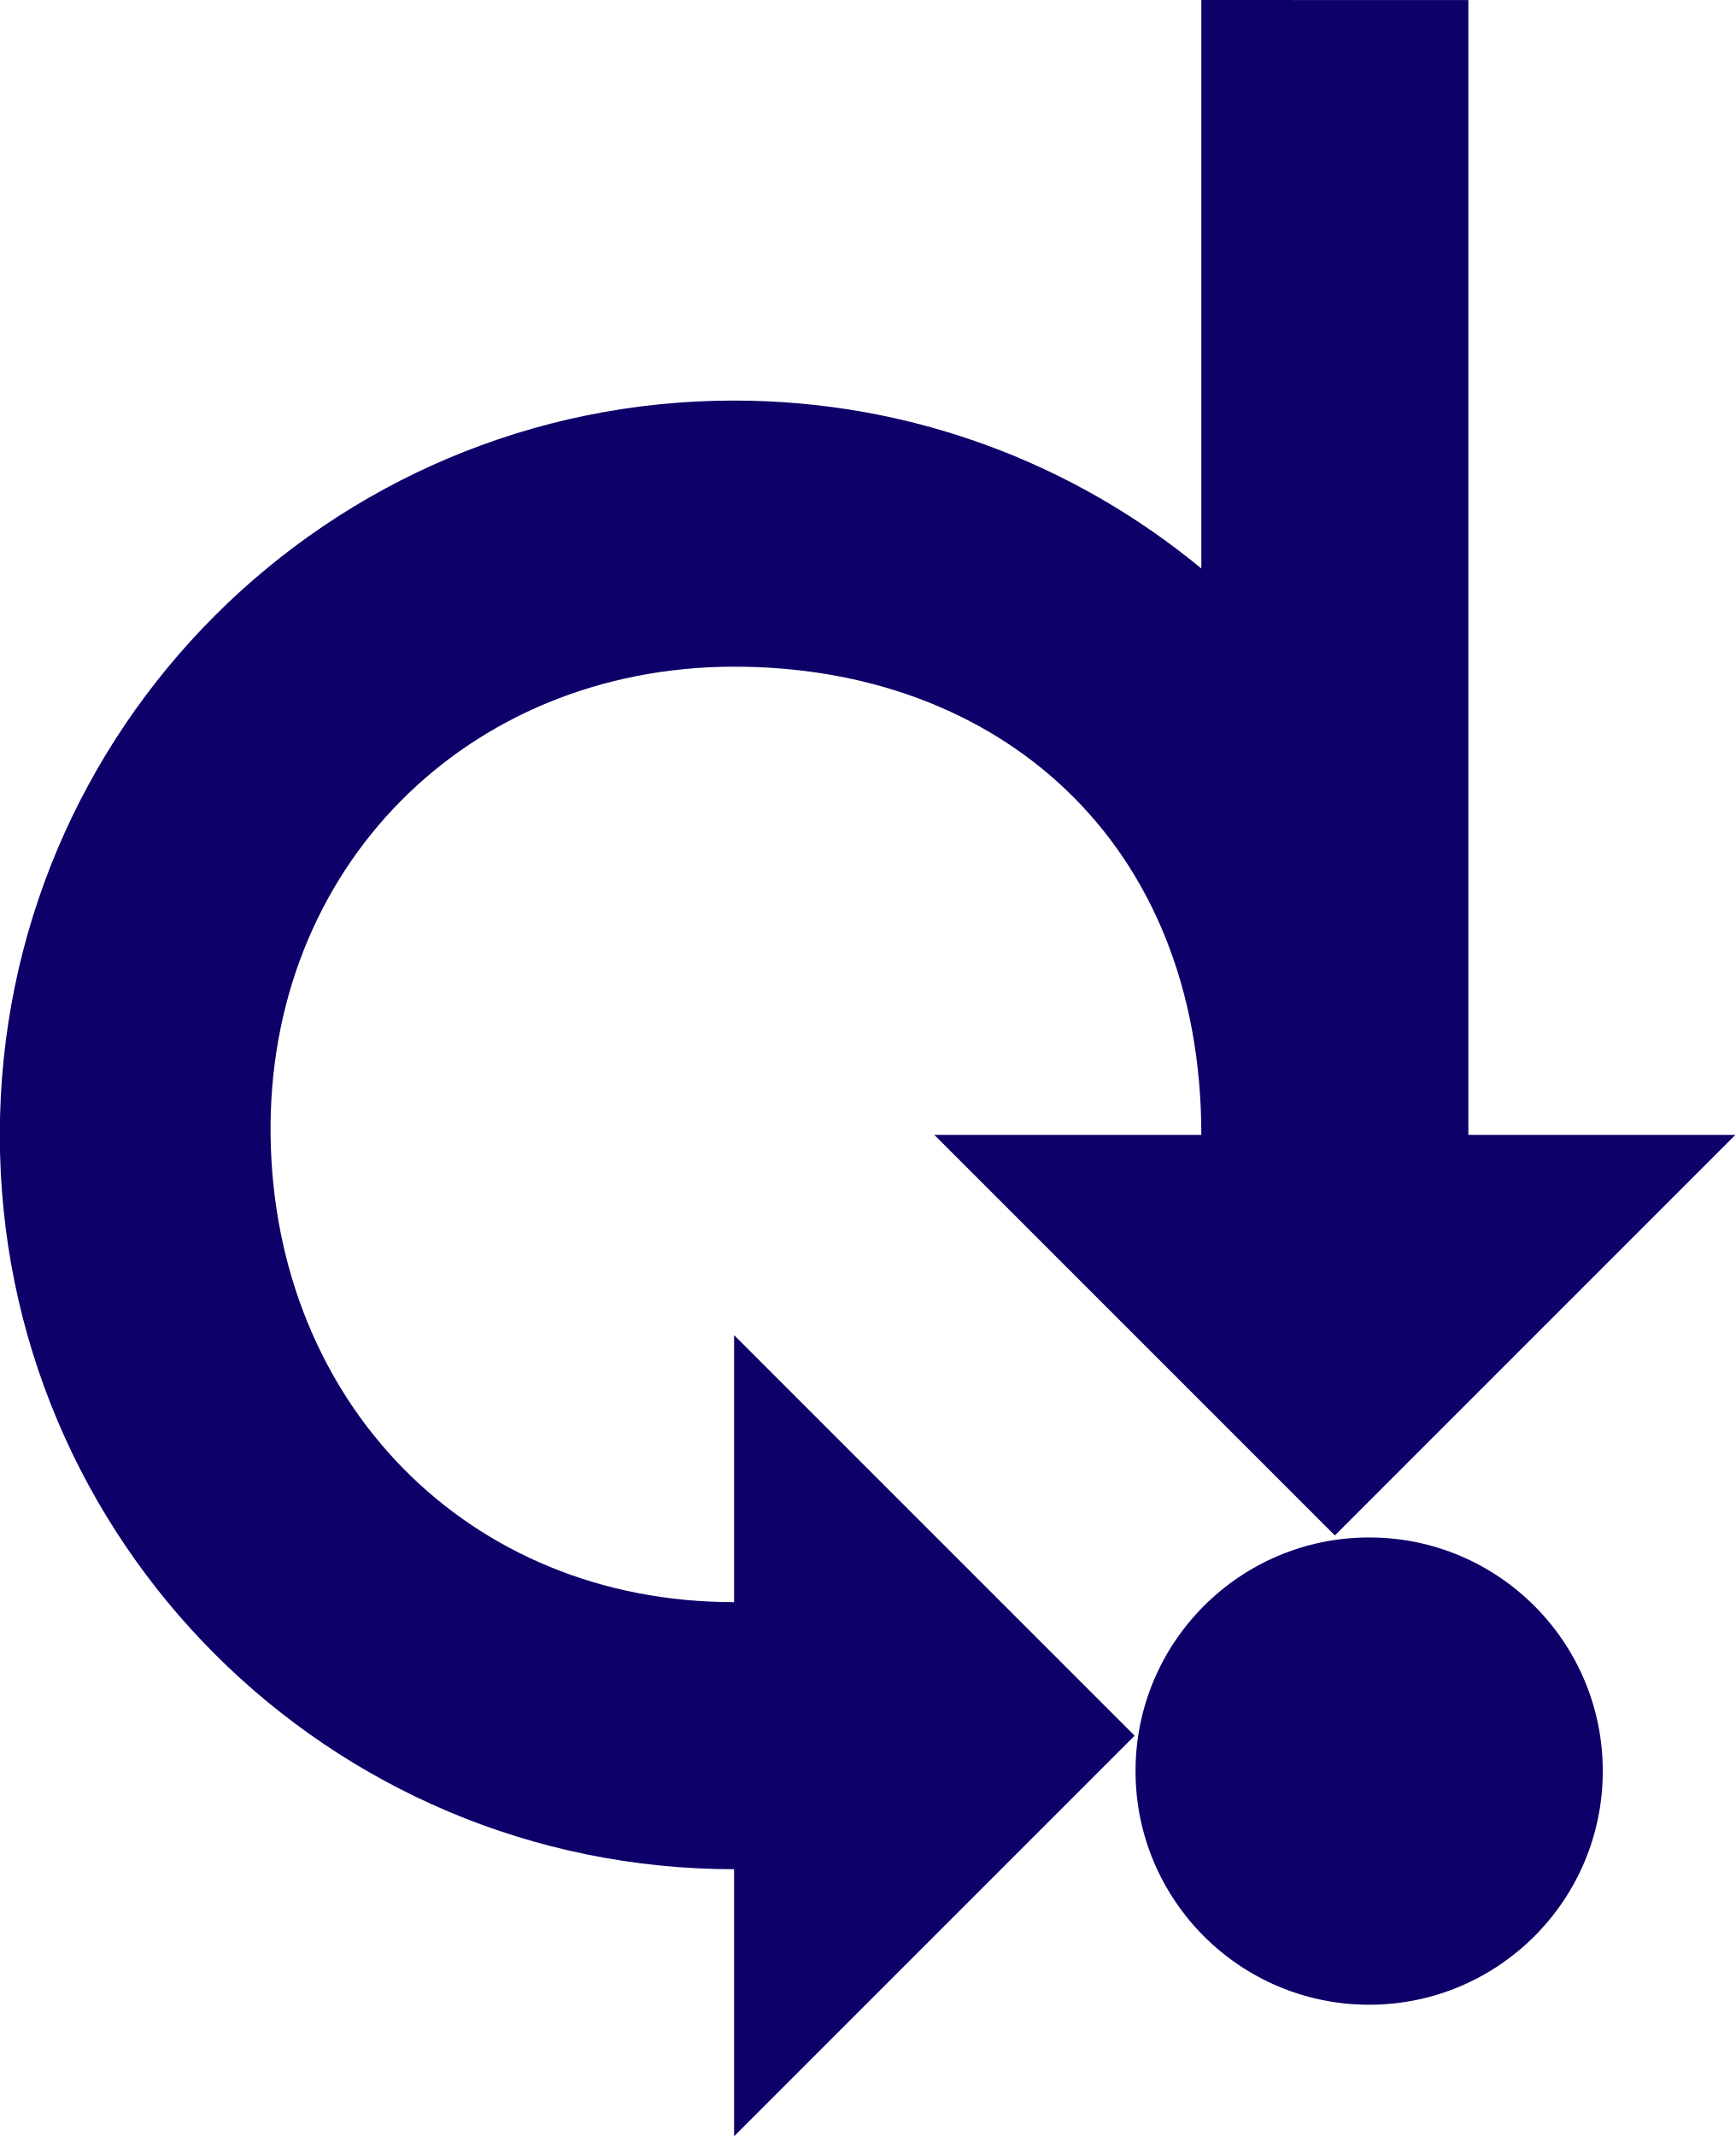
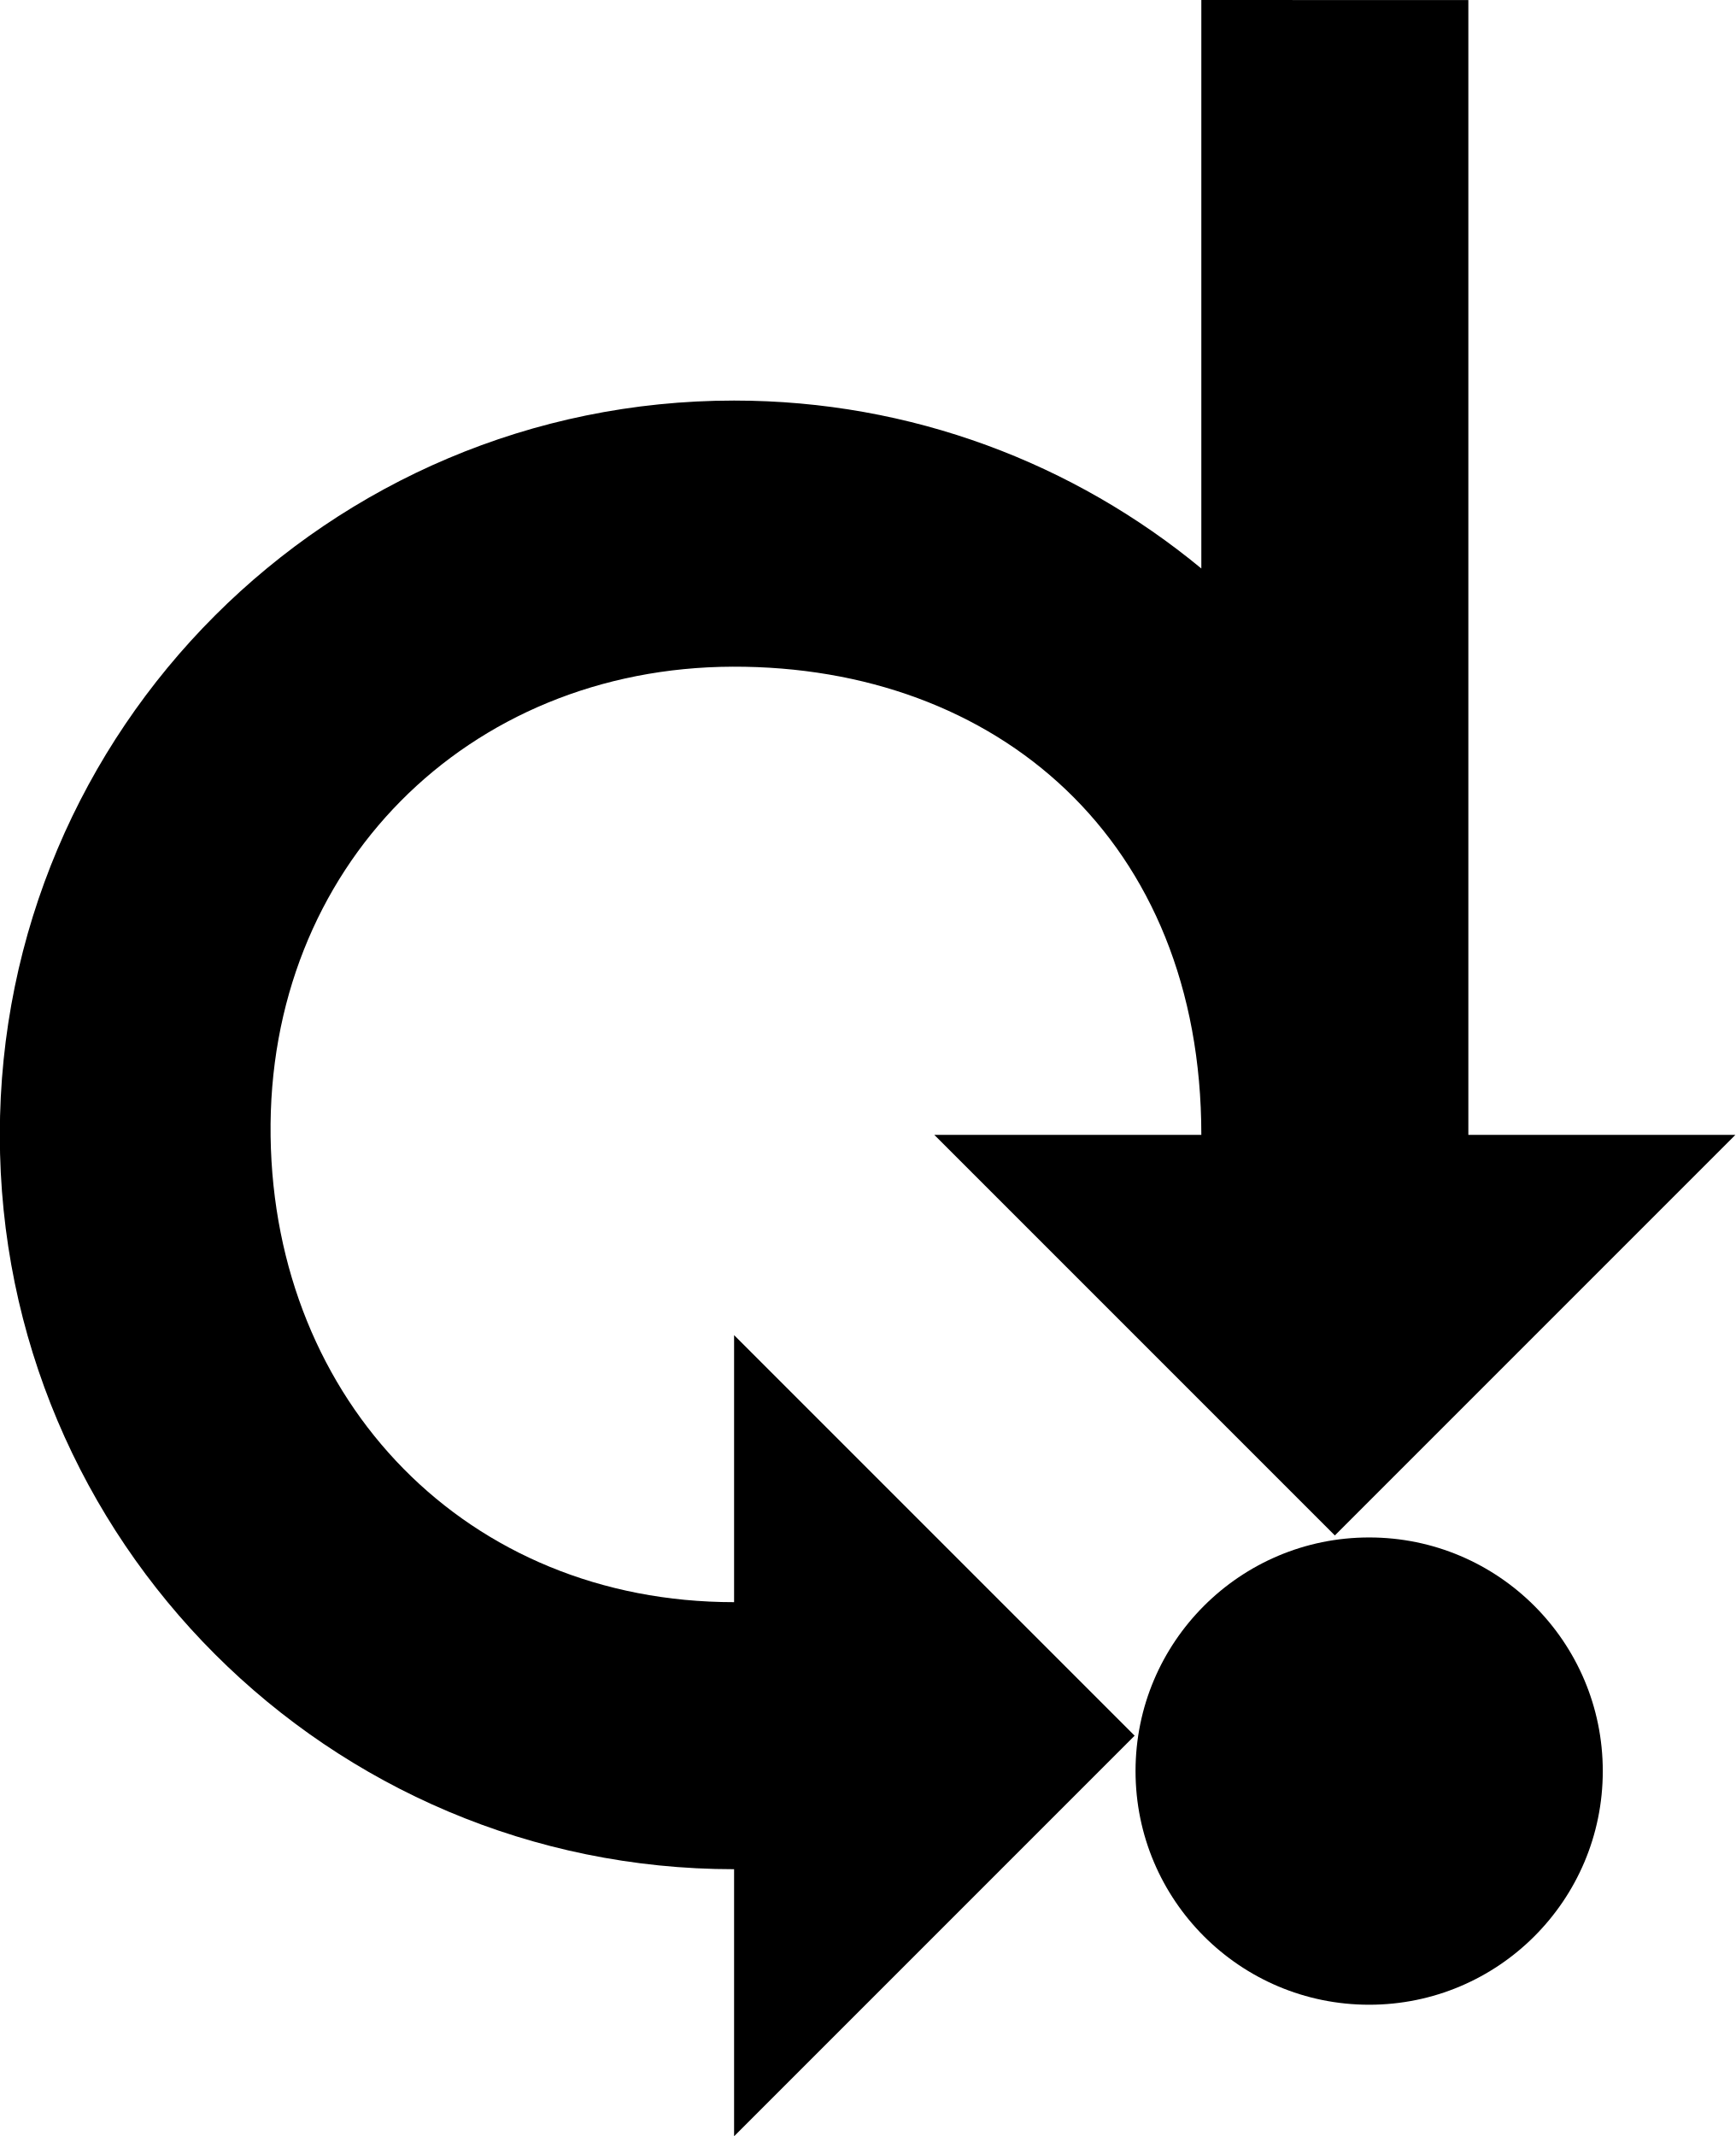
<svg xmlns="http://www.w3.org/2000/svg" width="207.9mm" height="255.8mm" version="1.1" viewBox="0 0 207.9 255.8">
-   <g transform="translate(-1.121 -22.8)" fill="#0e0069">
+   <g transform="translate(-1.121 -22.8)" fill="#000000">
    <path d="m145 22.8v68.08c-15.21-12.56-34.7-20.11-55.96-20.11-48.57 0-87.94 39.37-87.94 87.94 0 48.57 39.37 87.94 87.94 87.94v31.98l47.97-47.97-47.97-47.97v31.98c-31.98 0-55.07-23.99-55.51-55.79-0.447-32.15 23.53-56.14 55.35-56.24 31.65-0.091 56.12 20.75 56.12 56.07h-31.98l47.97 47.97 47.97-47.97h-31.98v-135.9z" stop-color="#000000" style="-inkscape-stroke:none;font-variation-settings:normal" />
    <circle cx="165.1" cy="234.9" r="27.98" />
  </g>
</svg>
